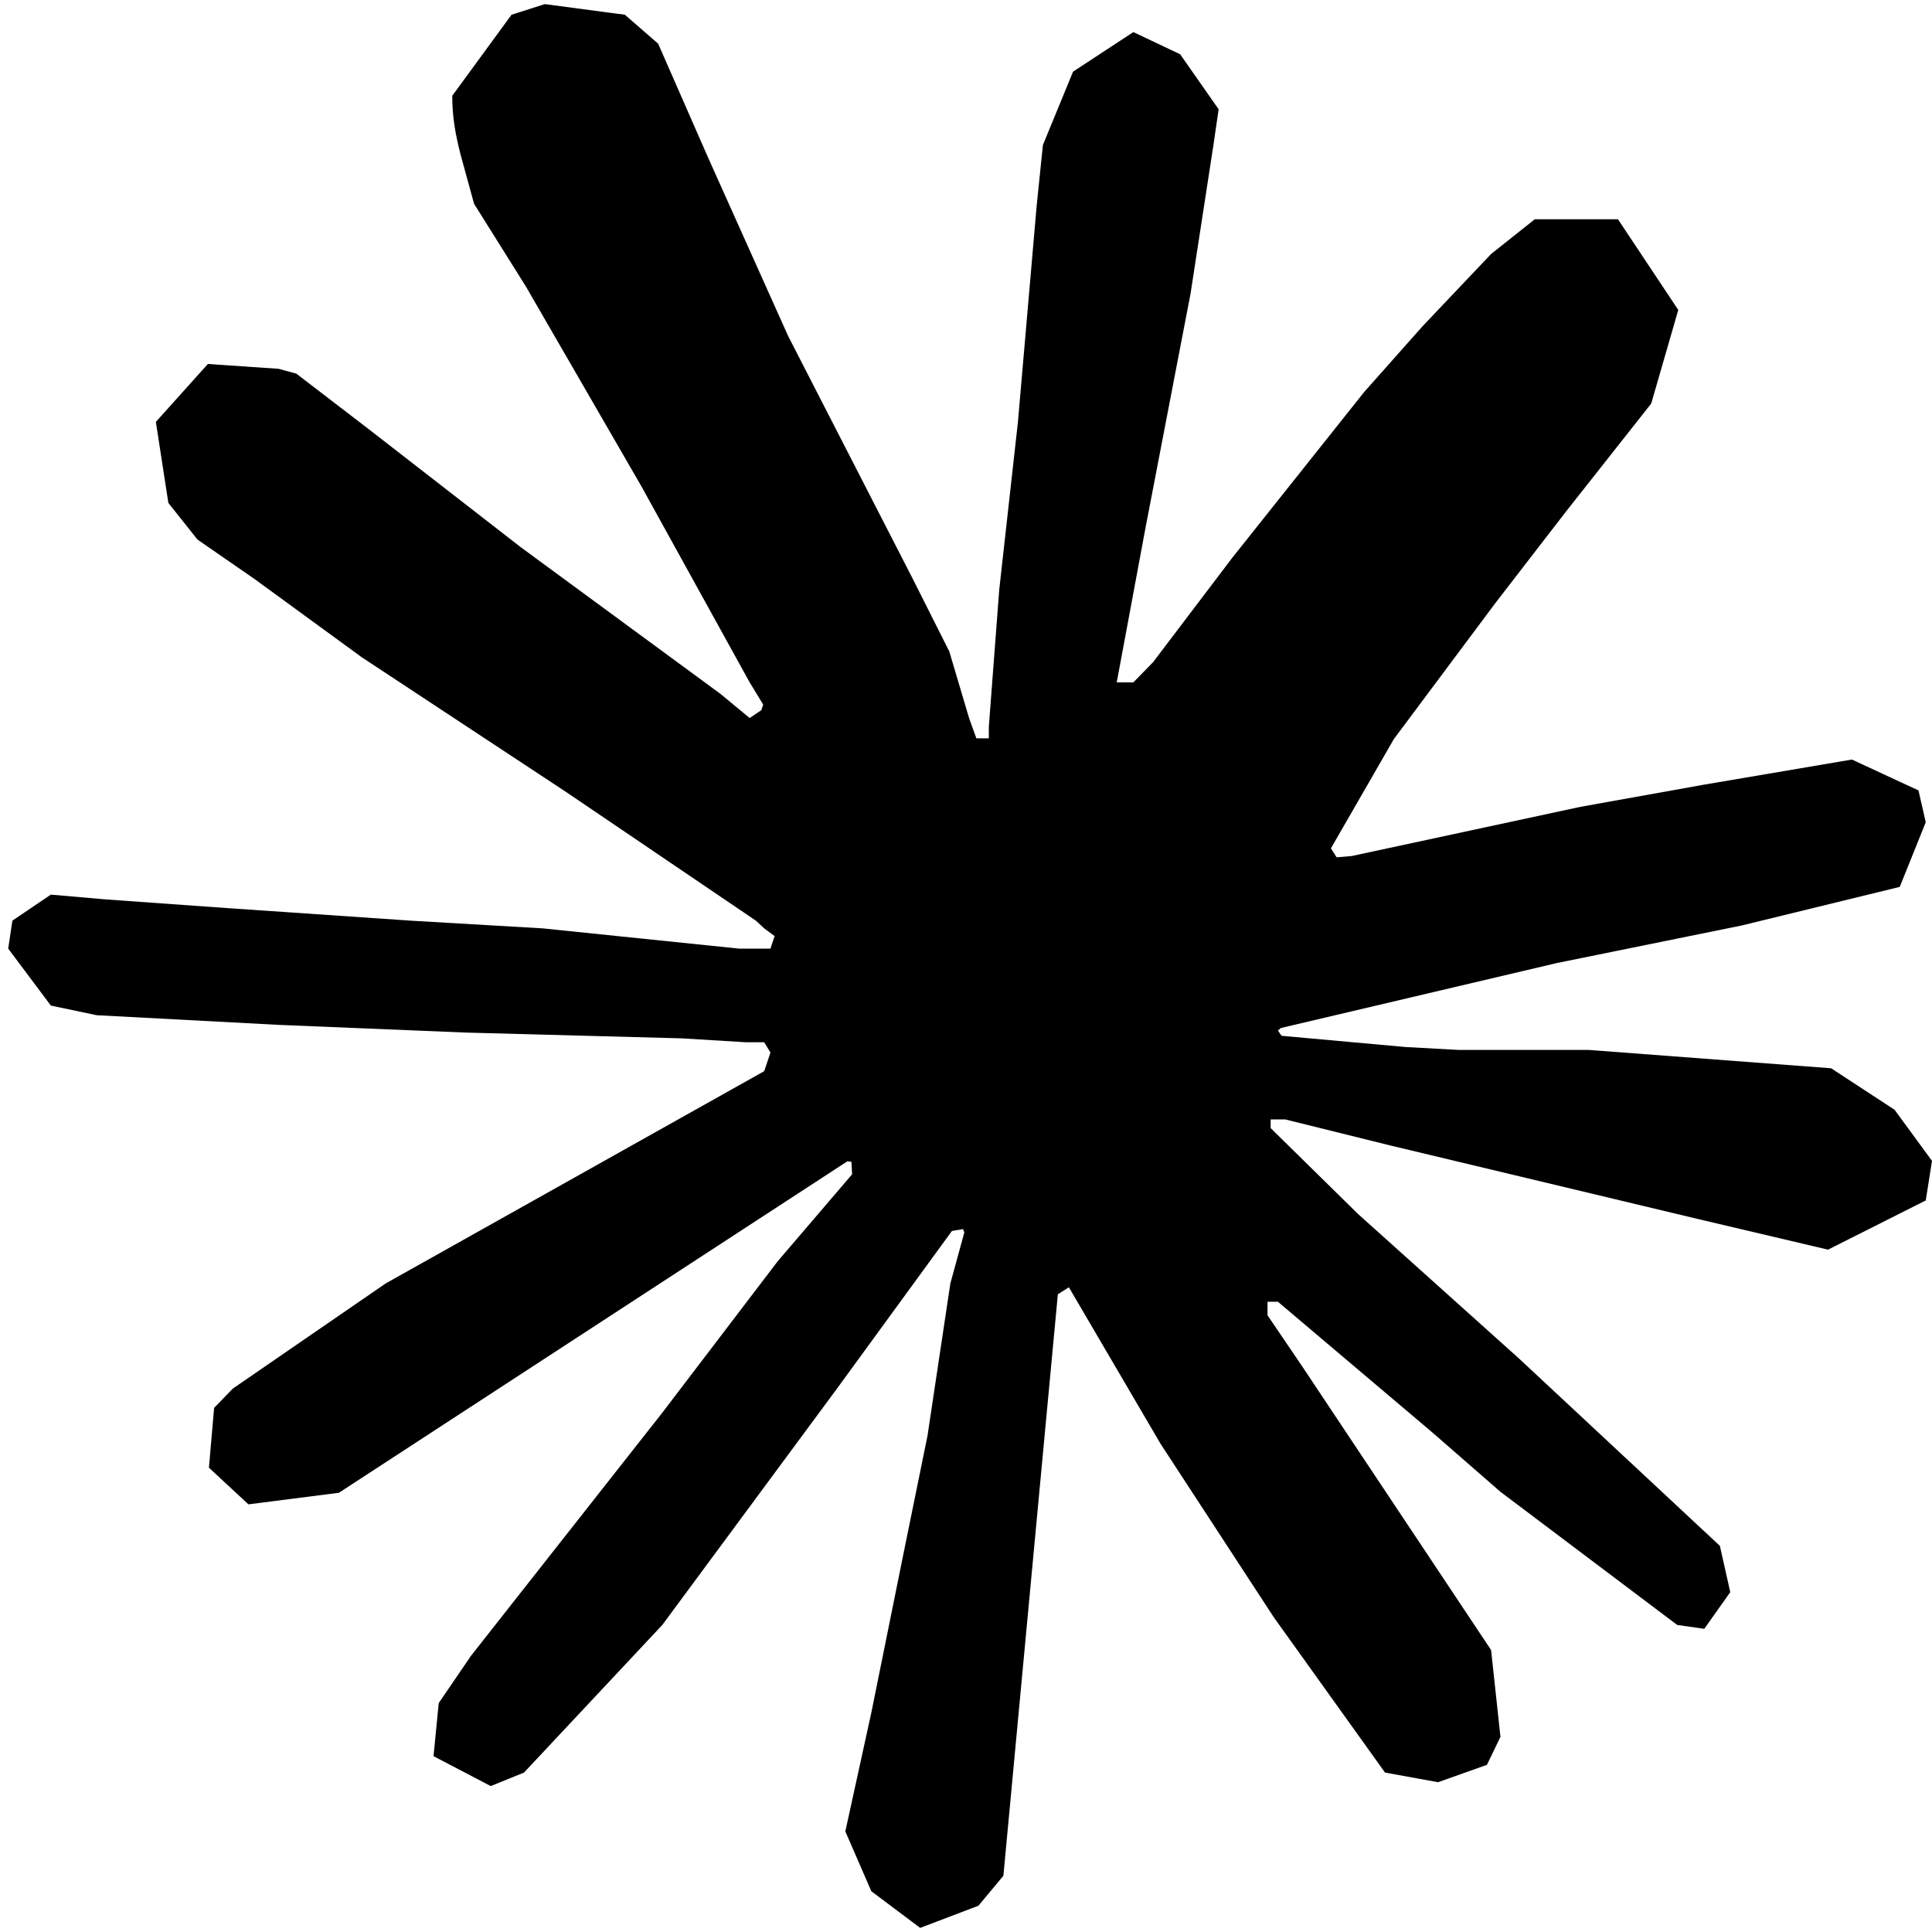
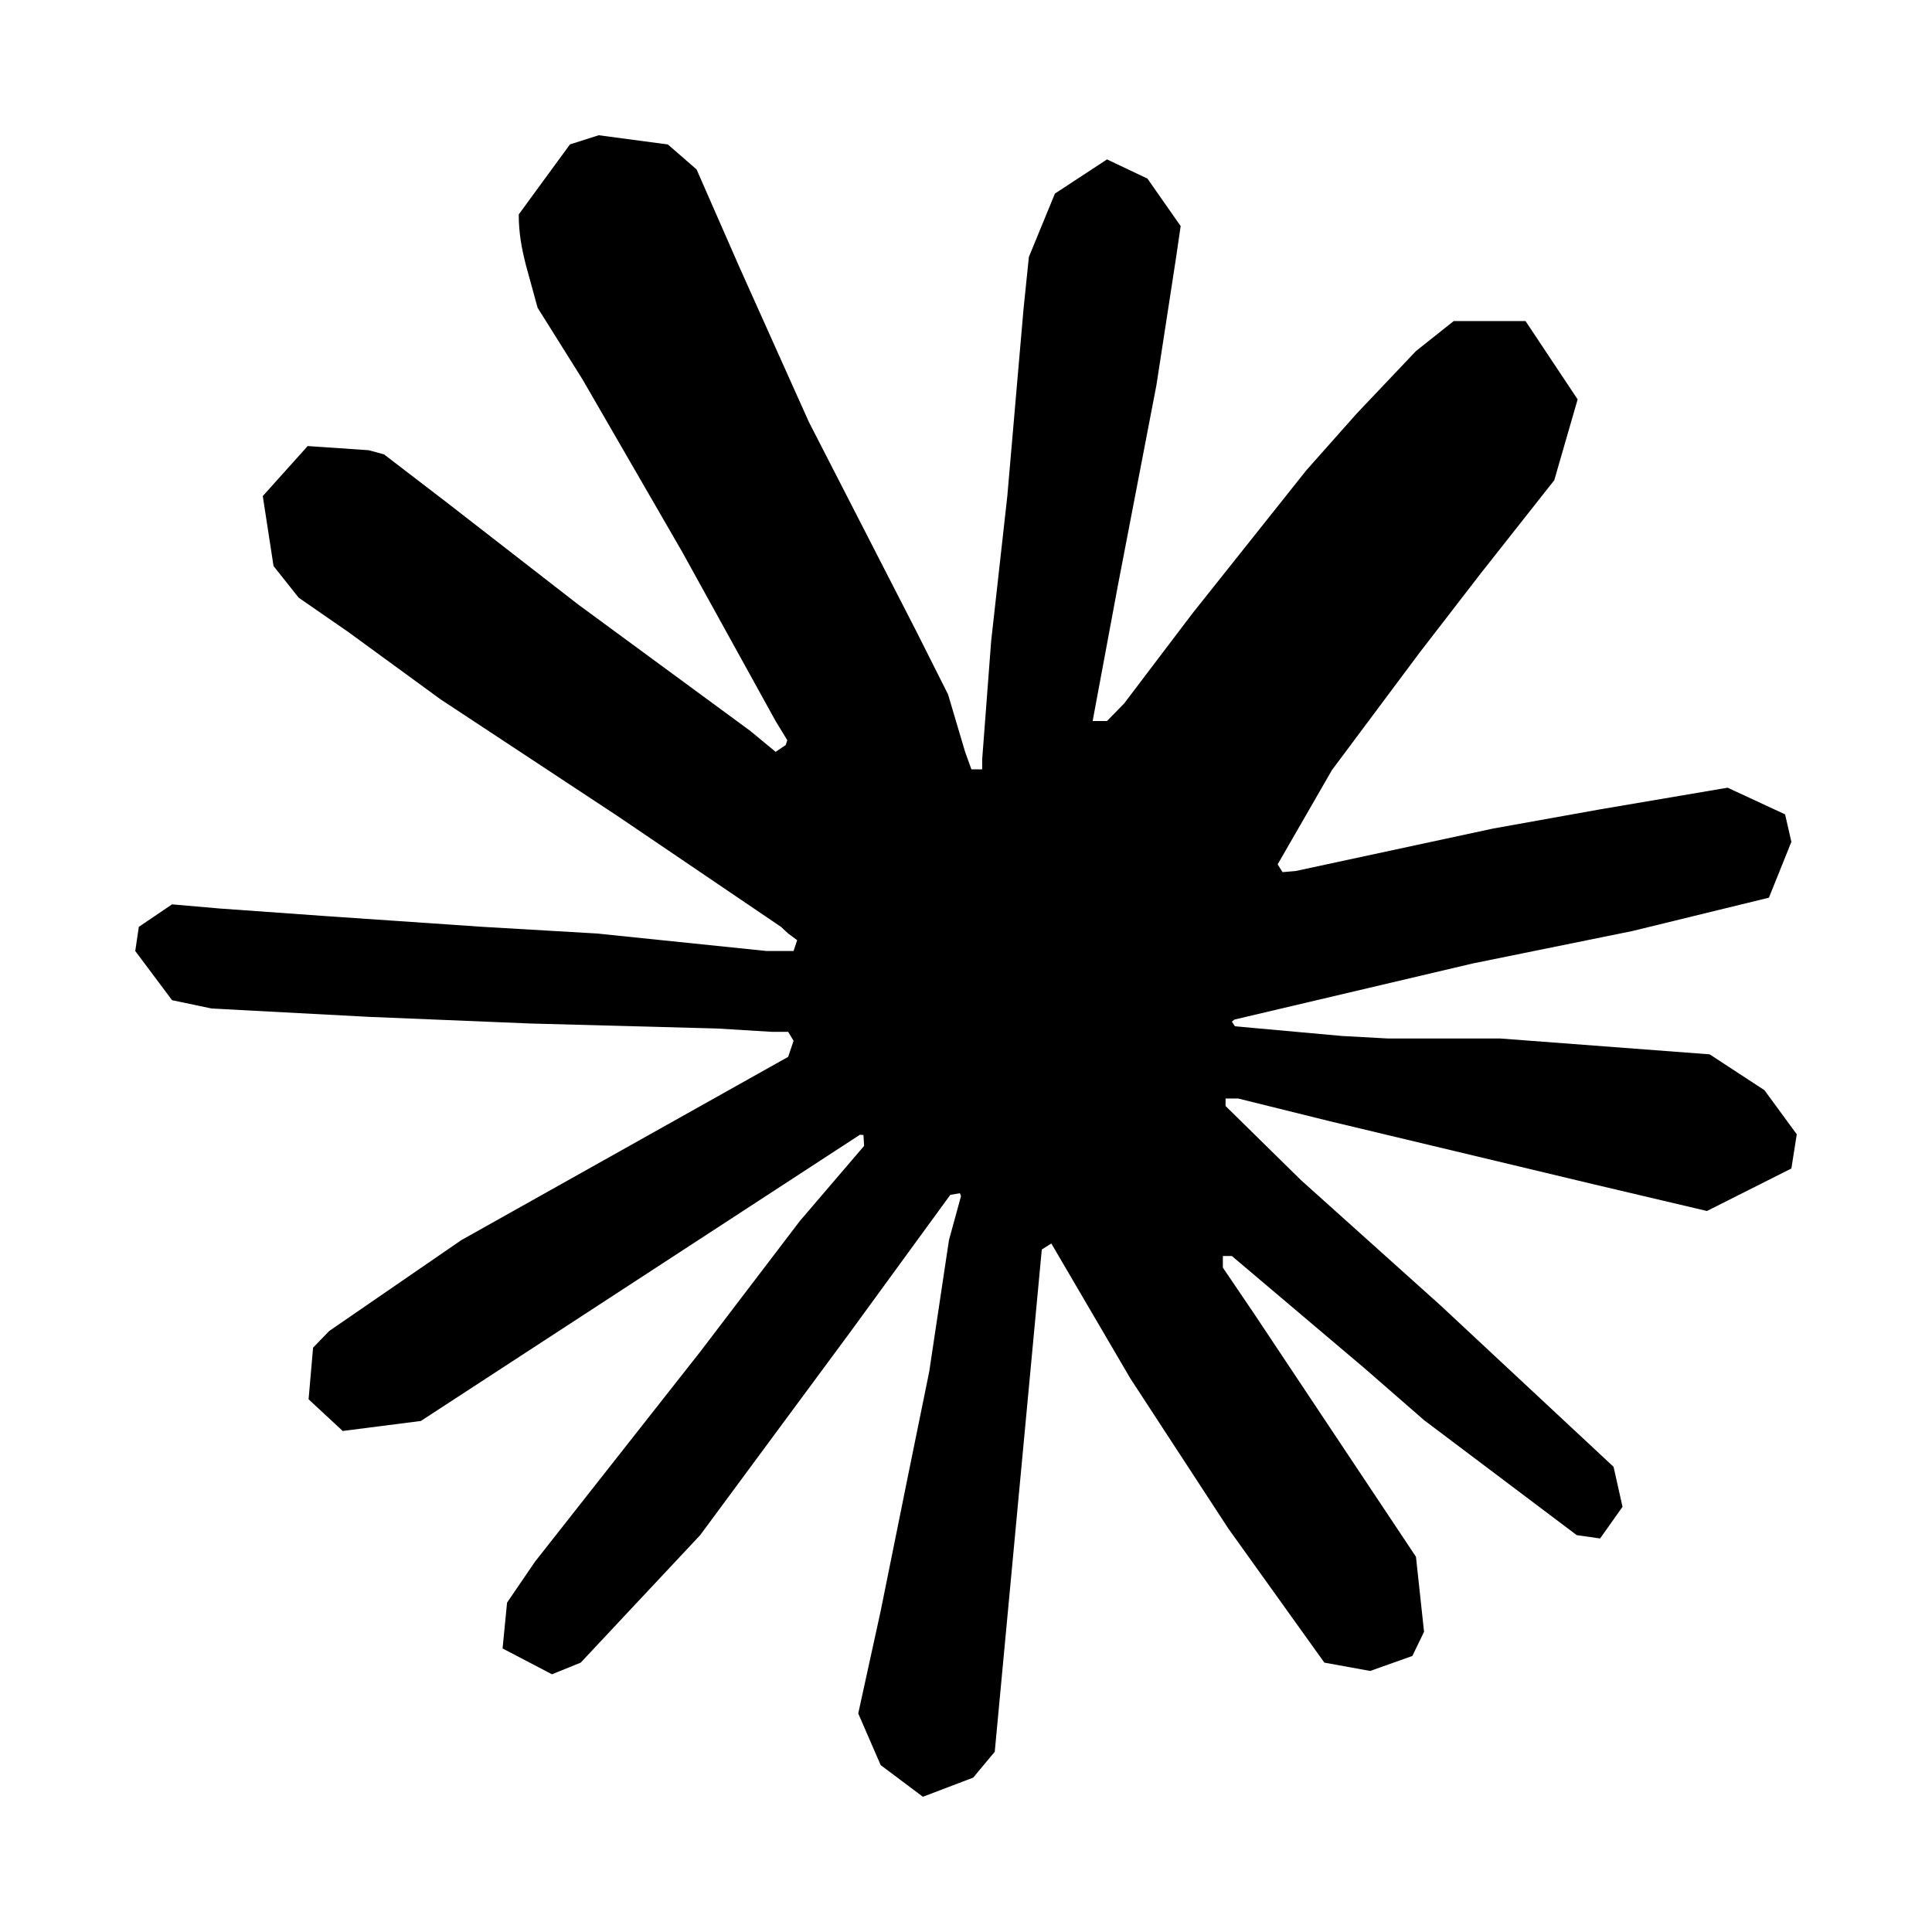
- <svg xmlns="http://www.w3.org/2000/svg" width="94" height="94" viewBox="0 0 94 94" fill="none">
+ <svg xmlns="http://www.w3.org/2000/svg" fill="none" viewBox="-7.219 -7.419 108.837 108.837">
  <path d="M18.766 62.444L37.182 52.117L37.486 51.212L37.182 50.709H36.272L33.185 50.521L22.662 50.239L13.555 49.864L4.7 49.394L2.474 48.925L0.4 46.155L0.602 44.794L2.474 43.527L5.156 43.761L11.075 44.184L19.98 44.794L26.405 45.169L35.968 46.155H37.486L37.688 45.545L37.182 45.169L36.777 44.794L27.569 38.551L17.602 31.979L12.391 28.177L9.608 26.252L8.191 24.469L7.584 20.526L10.114 17.709L13.555 17.944L14.415 18.178L17.906 20.854L25.343 26.628L35.057 33.763L36.474 34.936L37.044 34.551L37.132 34.279L36.474 33.2L31.212 23.671L25.596 13.954L23.066 9.917L22.409 7.523C22.154 6.518 22.004 5.687 22.004 4.66L24.888 0.717L26.507 0.2L30.402 0.717L32.022 2.125L34.45 7.664L38.346 16.348L44.417 28.177L46.188 31.698L47.149 34.936L47.504 35.922H48.111V35.359L48.617 28.693L49.527 20.526L50.438 10.011L50.742 7.054L52.209 3.486L55.143 1.561L57.42 2.641L59.292 5.317L59.039 7.054L57.926 14.282L55.75 25.595L54.334 33.2H55.143L56.105 32.214L59.95 27.144L66.375 19.07L69.209 15.878L72.548 12.358L74.673 10.668H78.72L81.655 15.08L80.339 19.634L76.191 24.891L72.75 29.35L67.817 35.959L64.756 41.273L65.031 41.712L65.768 41.649L76.899 39.255L82.92 38.175L90.104 36.955L93.342 38.457L93.696 40.006L92.431 43.151L84.741 45.029L75.735 46.859L62.324 50.016L62.176 50.136L62.351 50.396L68.399 50.943L70.979 51.084H77.304L89.092 51.976L92.178 53.994L94 56.482L93.696 58.407L88.94 60.801L82.566 59.299L67.64 55.731L62.53 54.464H61.822V54.886L66.072 59.064L73.914 66.105L83.679 75.212L84.184 77.465L82.92 79.249L81.604 79.061L73.003 72.583L69.664 69.673L62.176 63.336H61.67V63.993L63.39 66.528L72.548 80.281L73.003 84.506L72.345 85.867L69.968 86.712L67.387 86.243L61.974 78.685L56.459 70.236L52.006 62.632L51.469 62.971L48.819 91.265L47.605 92.721L44.771 93.8L42.393 92.016L41.129 89.106L42.393 83.332L43.911 75.822L45.126 69.86L46.239 62.444L46.918 59.966L46.858 59.8L46.315 59.892L40.724 67.56L32.224 79.061L25.495 86.243L23.876 86.9L21.093 85.445L21.346 82.863L22.915 80.563L32.224 68.734L37.84 61.364L41.459 57.134L41.424 56.522L41.224 56.505L16.489 72.63L12.087 73.193L10.165 71.409L10.418 68.499L11.328 67.56L18.766 62.444Z" fill="currentColor" />
</svg>
